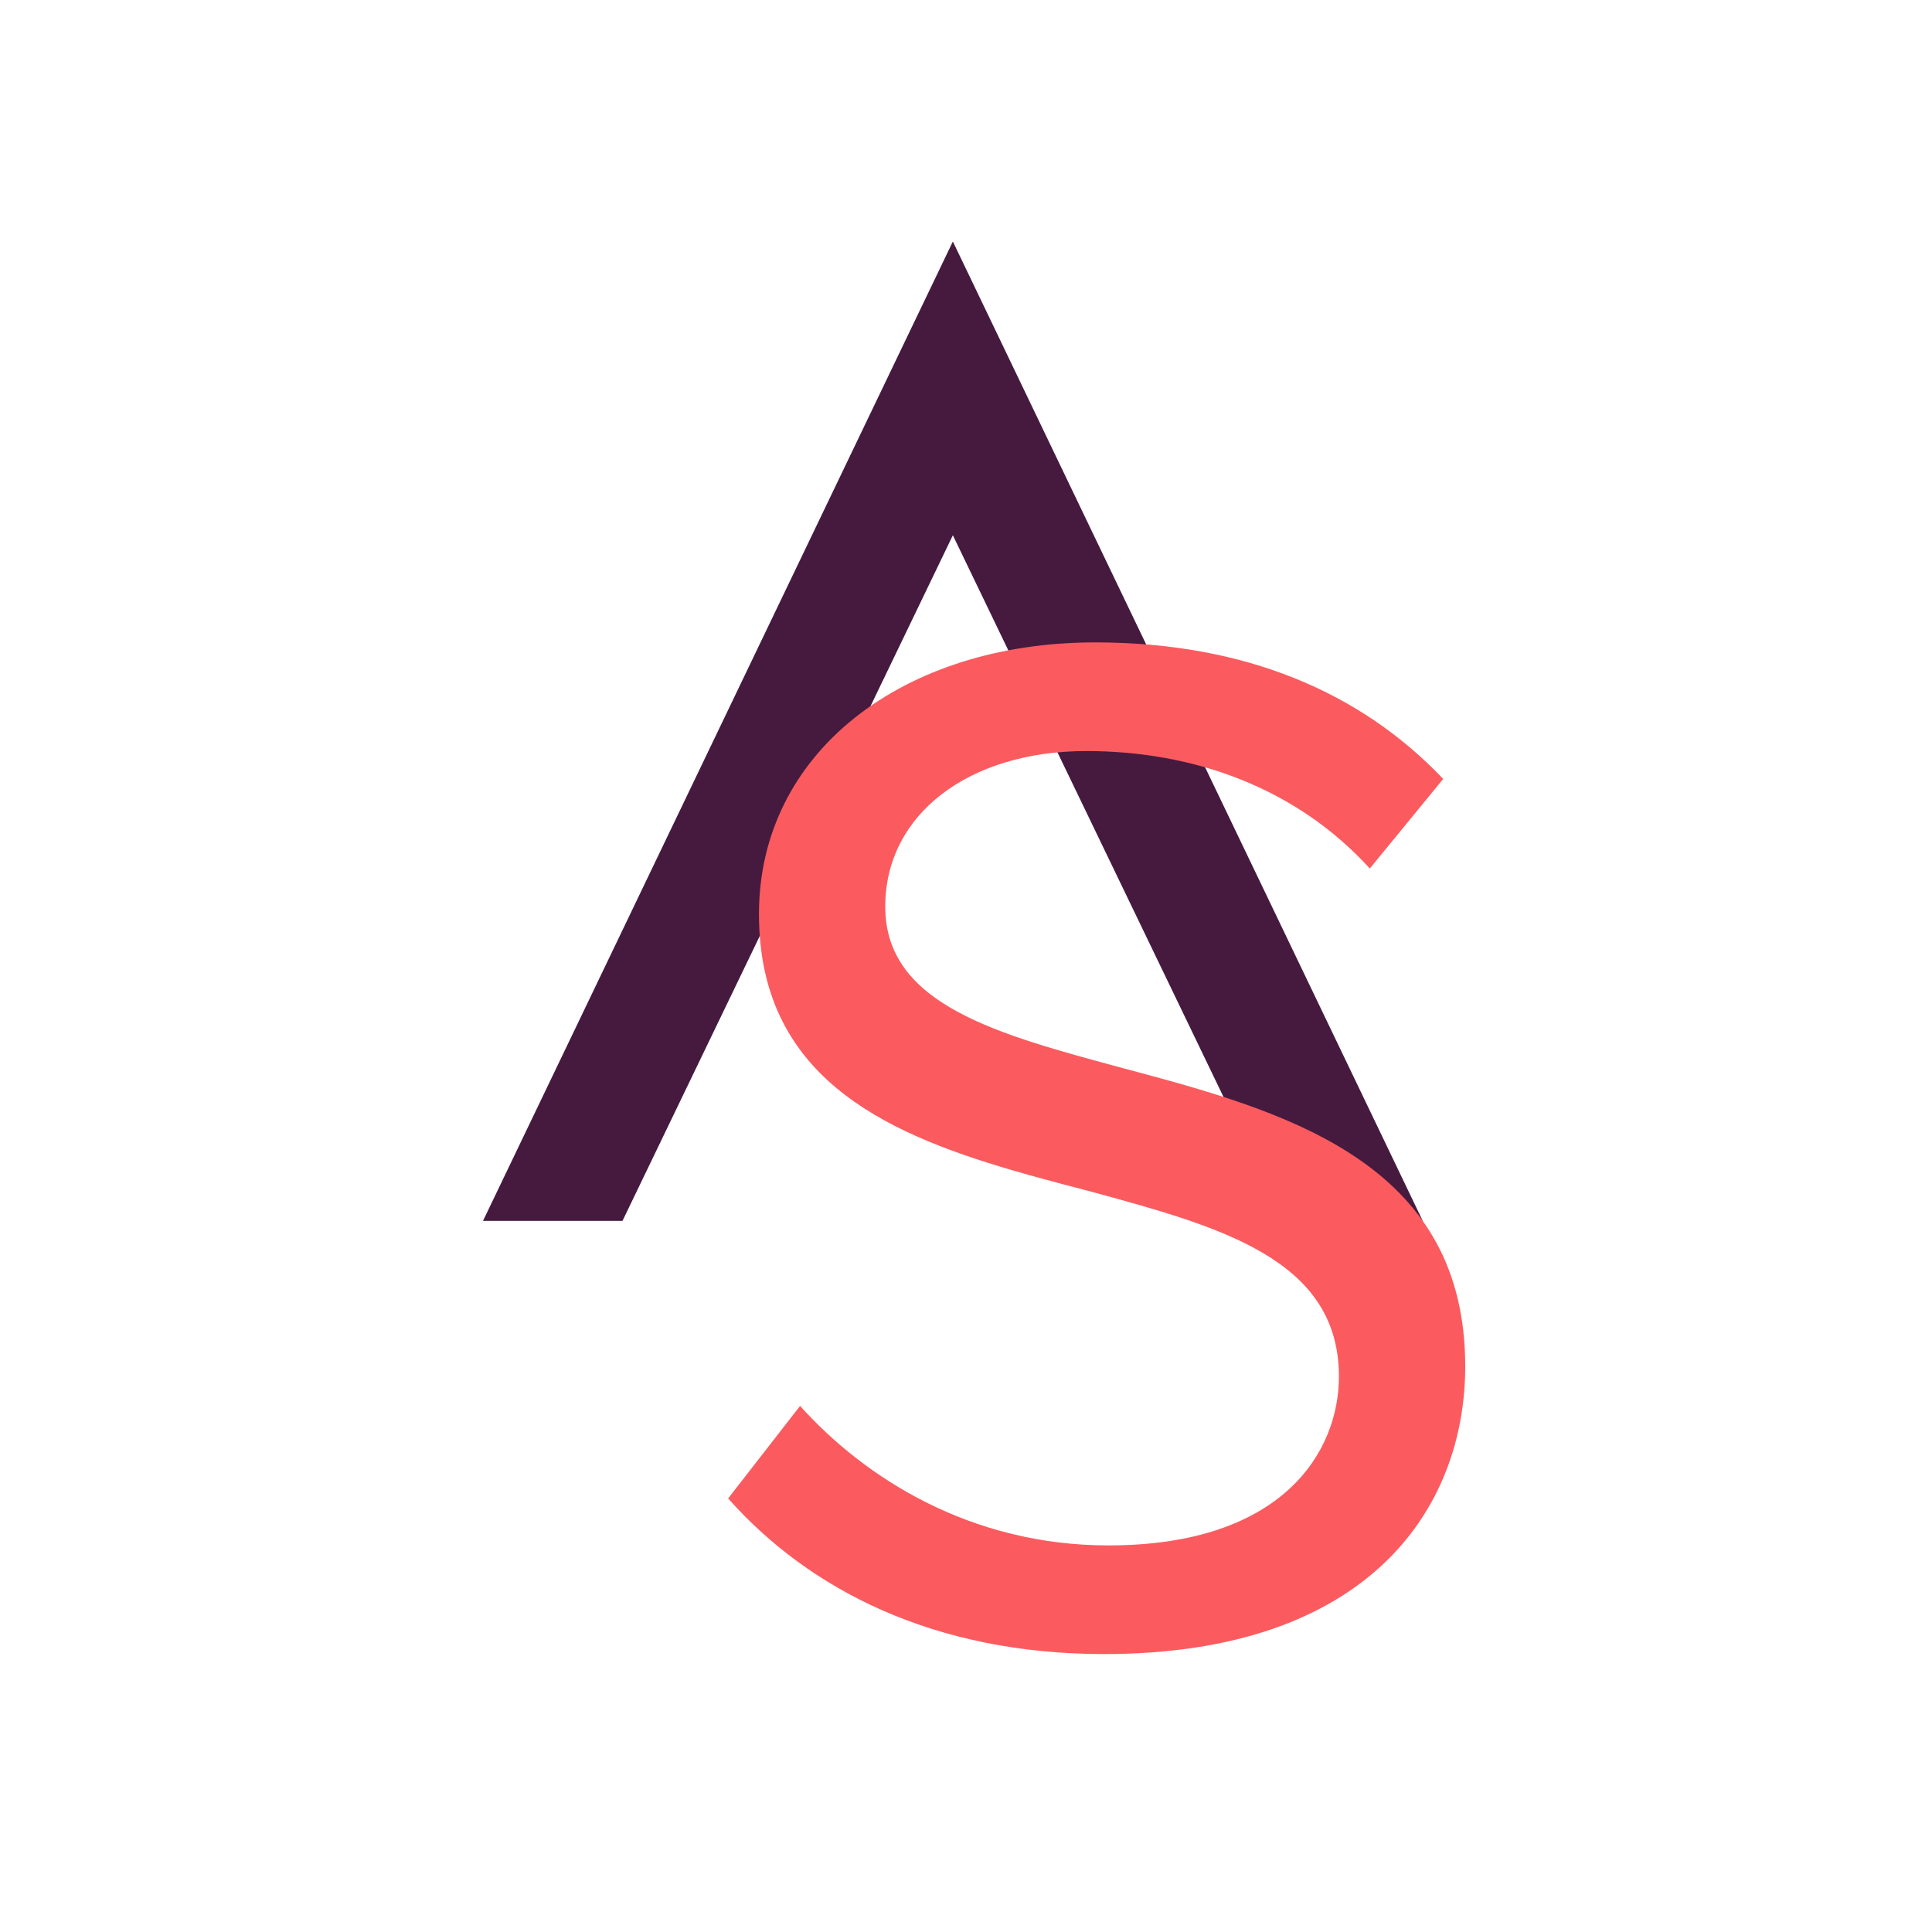
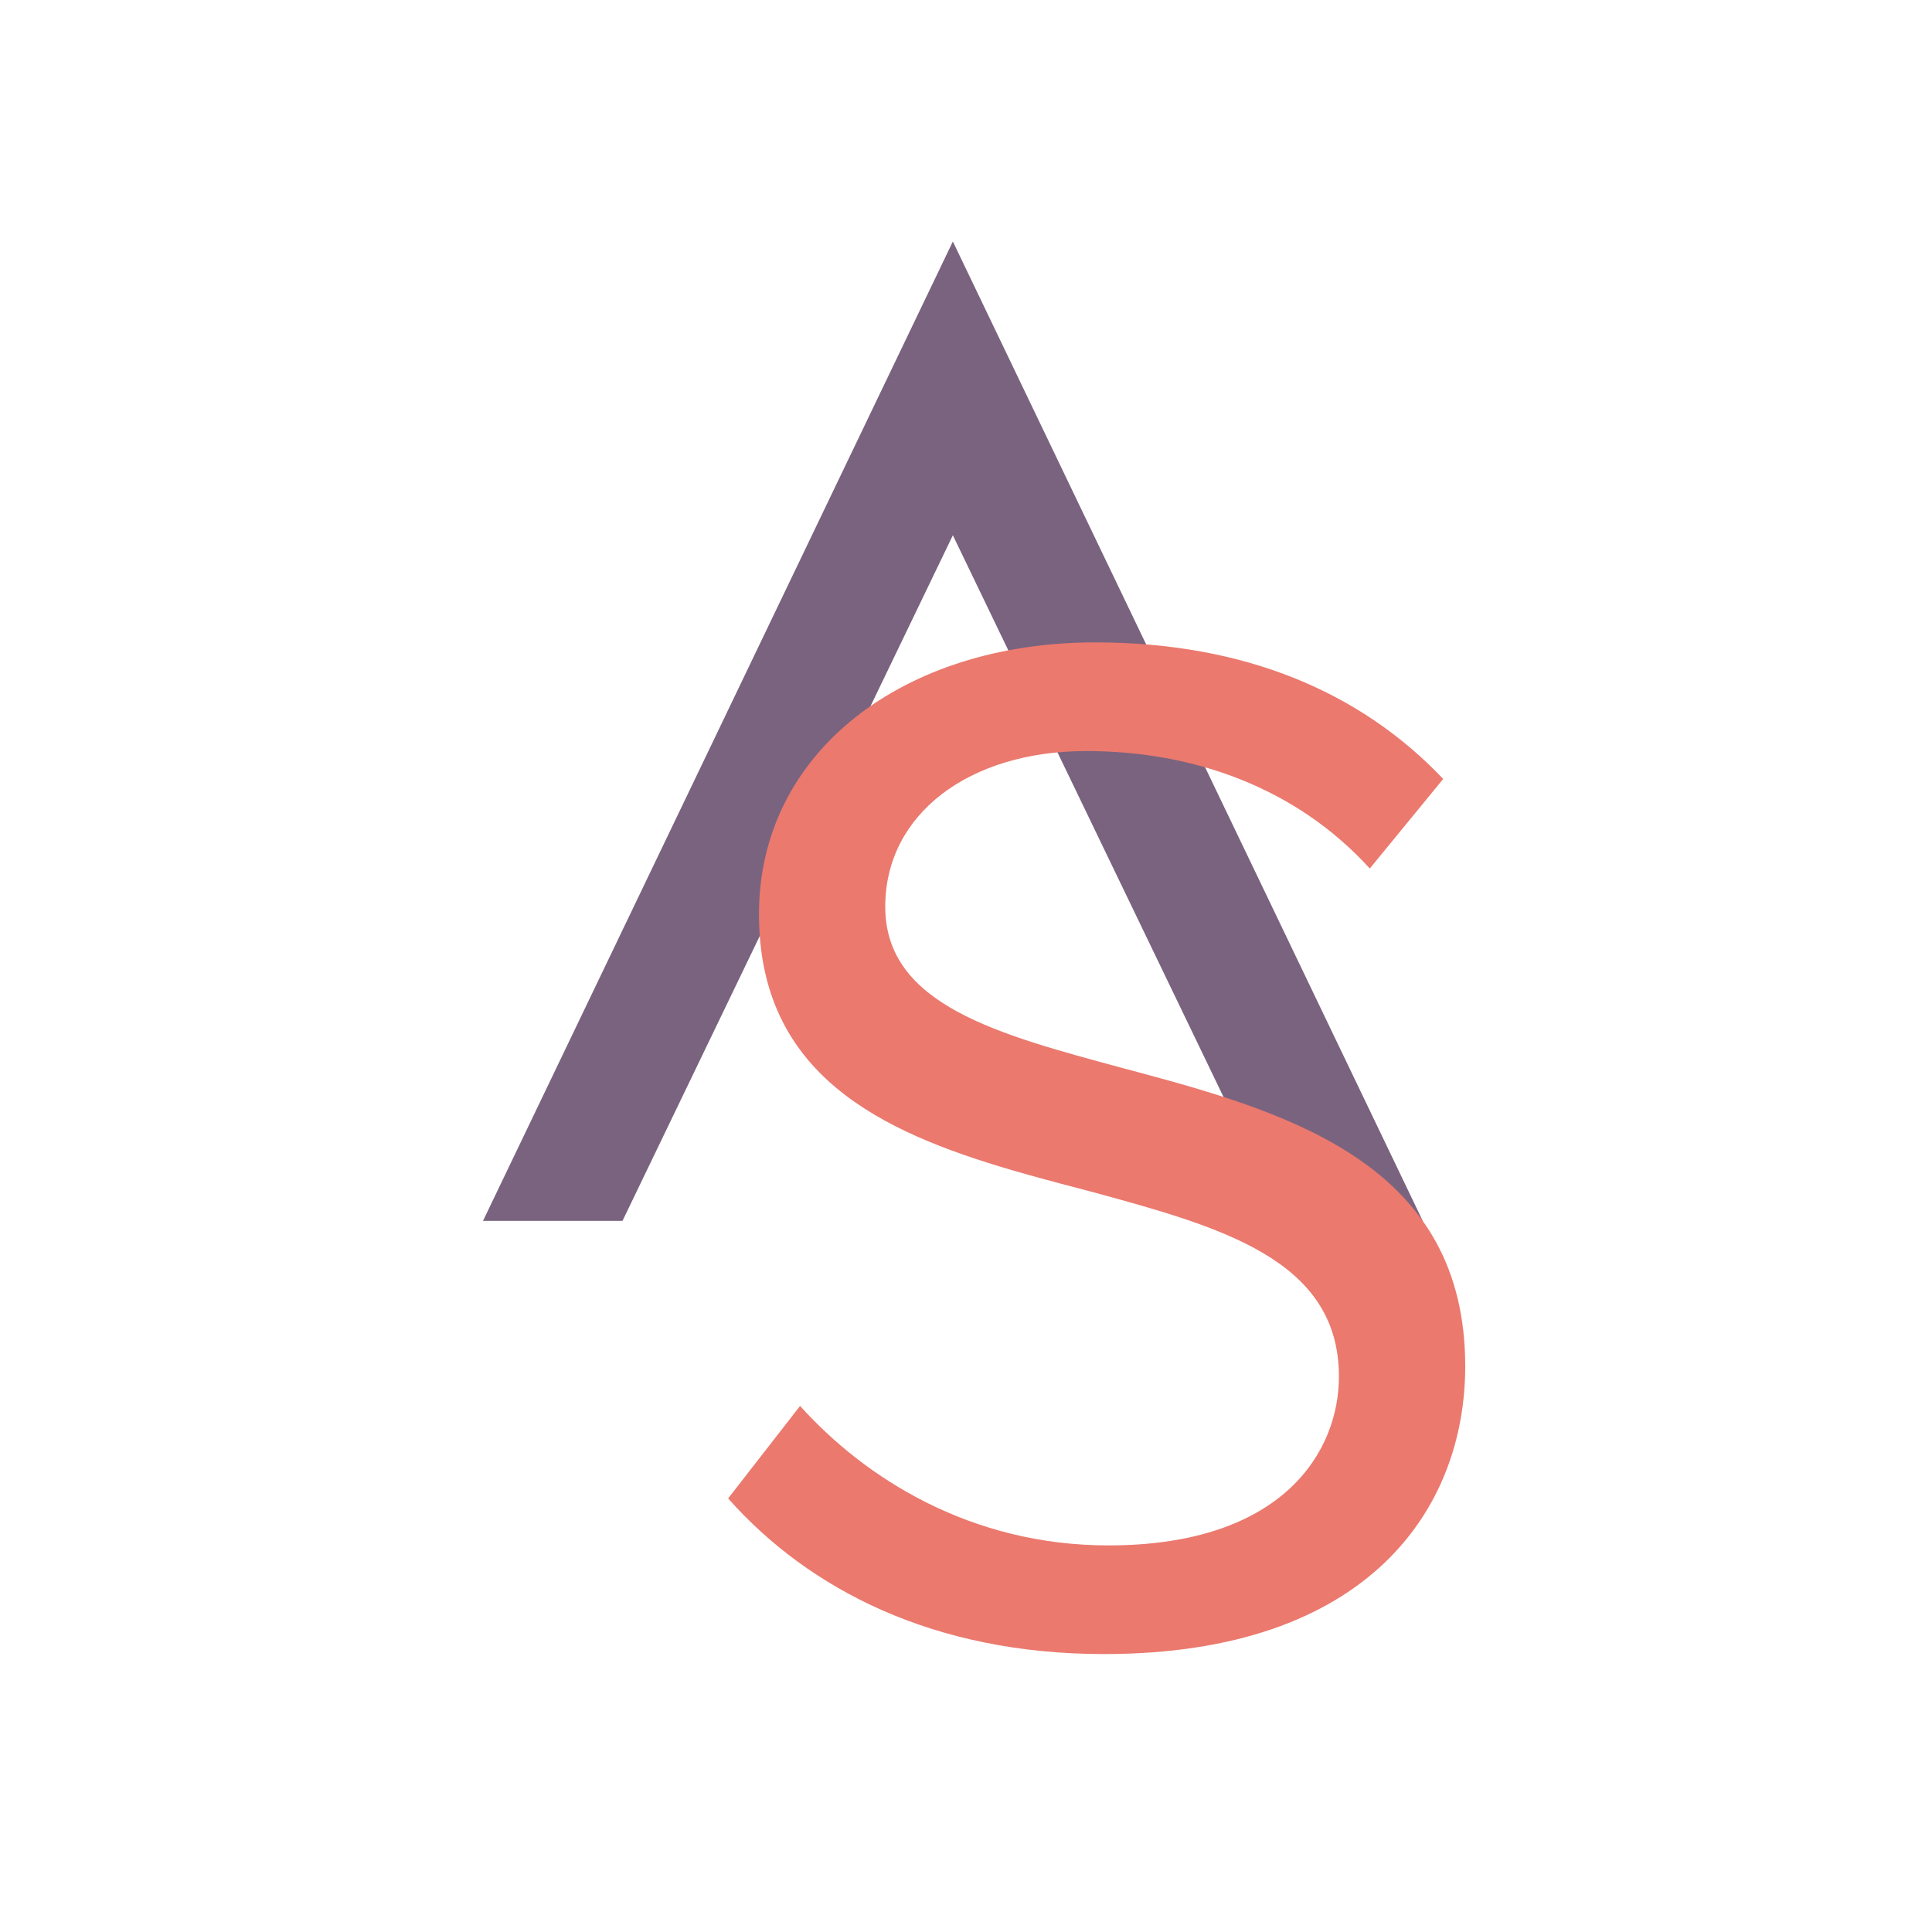
- <svg xmlns="http://www.w3.org/2000/svg" width="100" height="100" viewBox="0 0 100 100">
-   <g fill="none" transform="translate(25 12.5)">
-     <polygon fill="#461A3F" points="48.64 0 41.42 0 24.32 35.486 7.22 0 0 0 24.32 50.692" transform="rotate(180 24.32 25.346)" />
-     <path fill="#FB5B5F" d="M32.144,73.114 C45.824,73.114 50.84,65.59 50.84,58.218 C50.84,47.965 42.088,45.193 34.039,43.032 L33.132,42.79 C26.672,41.042 20.82,39.522 20.82,34.43 C20.82,29.642 25.151,26.374 31.232,26.374 C36.779,26.374 42.099,28.274 45.9,32.454 L49.7,27.818 C45.444,23.334 39.44,20.75 31.688,20.75 C21.732,20.75 14.284,26.45 14.284,34.81 C14.284,43.107 20.564,46.073 27.364,48.062 L28.273,48.322 C28.577,48.407 28.881,48.491 29.185,48.573 L30.097,48.817 C30.553,48.937 31.008,49.056 31.459,49.174 C38.148,50.998 44.303,52.67 44.303,58.75 C44.303,62.626 41.416,67.49 32.371,67.49 C25.227,67.49 19.756,63.994 16.412,60.27 L12.688,65.058 C16.867,69.77 23.328,73.114 32.144,73.114 Z" />
+ <svg xmlns="http://www.w3.org/2000/svg" width="100px" height="100px" viewBox="0 0 100 100" version="1.1">
+   <g id="aslogocolor-copy" stroke="none" stroke-width="1" fill="none" fill-rule="evenodd">
+     <g id="AS" transform="translate(25, 12.5)" fill-rule="nonzero">
+       <polygon id="V" fill="#7A637F" transform="translate(24.32, 25.346) scale(-1, -1) translate(-24.32, -25.346) " points="48.64 0 41.42 0 24.32 35.486 7.22 0 0 0 24.32 50.692" />
+       <path d="M32.144,73.114 C45.824,73.114 50.84,65.59 50.84,58.218 C50.84,47.965 42.088,45.193 34.039,43.032 L33.132,42.79 C26.672,41.042 20.82,39.522 20.82,34.43 C20.82,29.642 25.151,26.374 31.232,26.374 C36.779,26.374 42.099,28.274 45.9,32.454 L49.7,27.818 C45.444,23.334 39.44,20.75 31.688,20.75 C21.732,20.75 14.284,26.45 14.284,34.81 C14.284,43.107 20.564,46.073 27.364,48.062 L28.273,48.322 C28.577,48.407 28.881,48.491 29.185,48.573 L30.097,48.817 C30.553,48.937 31.008,49.056 31.459,49.174 C38.148,50.998 44.303,52.67 44.303,58.75 C44.303,62.626 41.416,67.49 32.371,67.49 C25.227,67.49 19.756,63.994 16.412,60.27 L12.688,65.058 C16.867,69.77 23.328,73.114 32.144,73.114 Z" id="Path" fill="#EB796E" />
+     </g>
  </g>
</svg>
